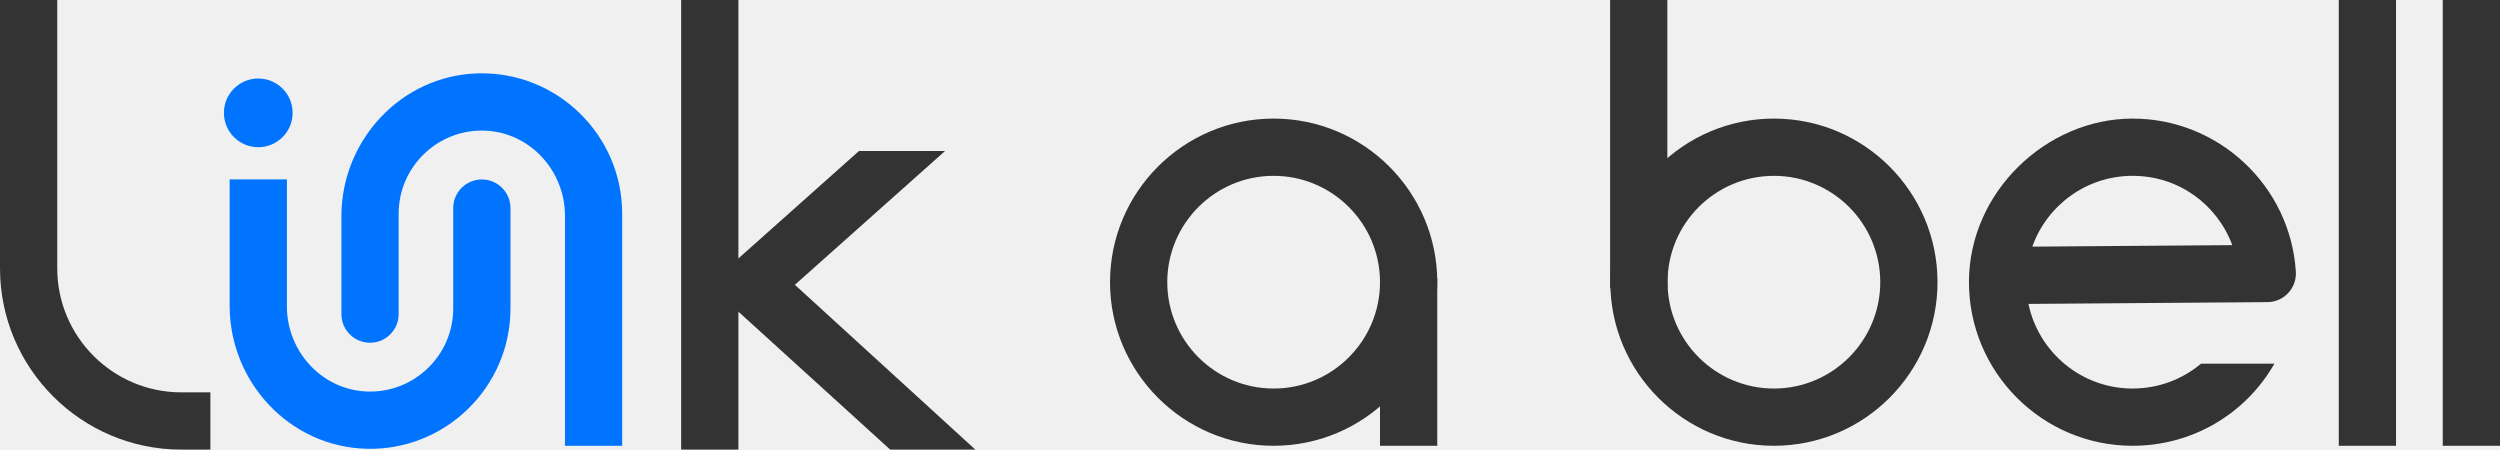
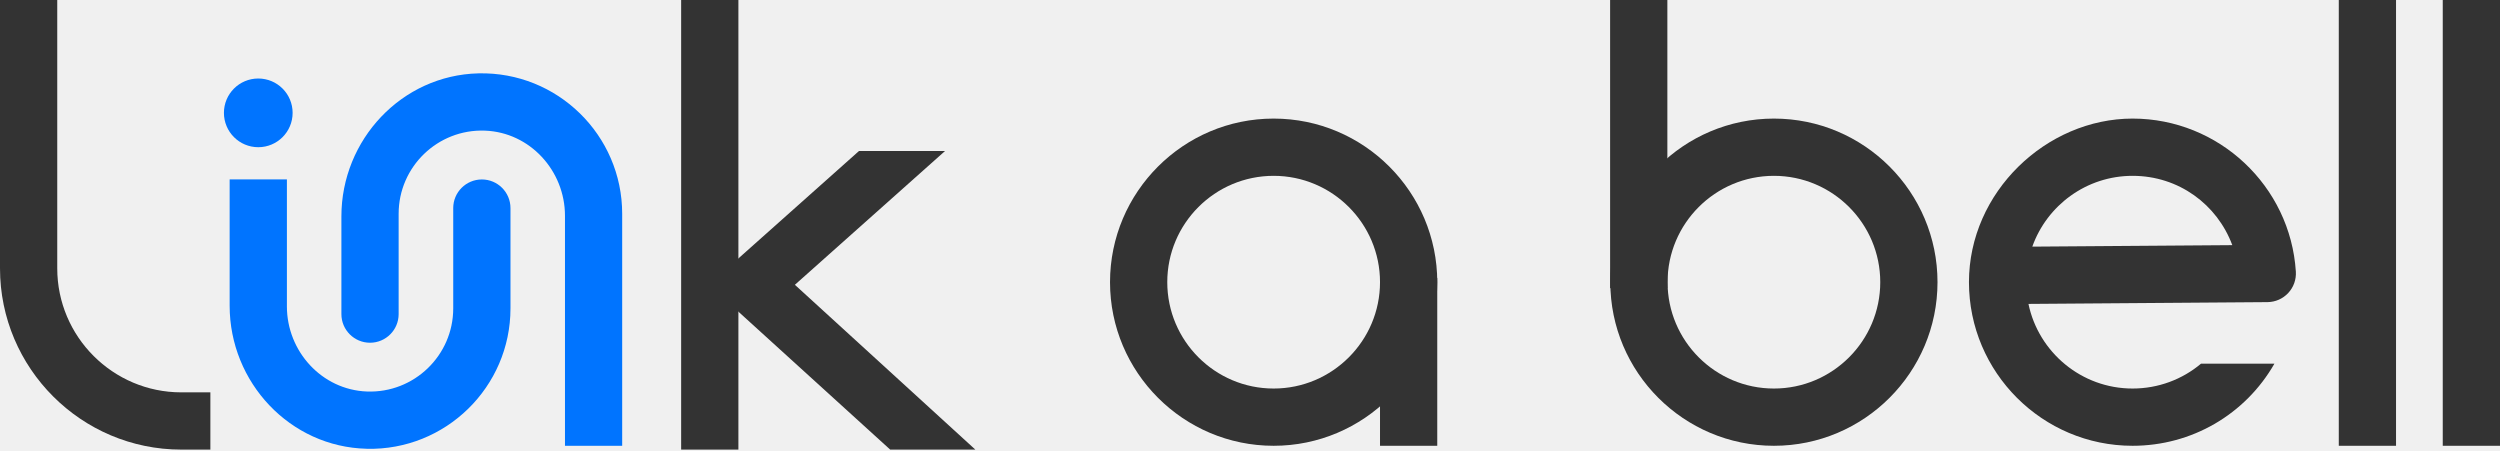
- <svg xmlns="http://www.w3.org/2000/svg" width="current" height="current" viewBox="current" fill="none">
+ <svg xmlns="http://www.w3.org/2000/svg" viewBox="0 0 300 54" fill="none">
  <g clip-path="url(#clip0_465_262)">
    <path d="M30.993 17.665C33.269 17.665 35.114 15.819 35.114 13.543C35.114 11.266 33.269 9.421 30.993 9.421C28.716 9.421 26.871 11.266 26.871 13.543C26.871 15.819 28.716 17.665 30.993 17.665Z" fill="#0074FF" />
    <path d="M44 53.851C34.803 53.636 27.558 45.891 27.558 36.69V21.53H34.428V36.763C34.428 42.168 38.623 46.775 44.023 46.981C49.702 47.196 54.387 42.639 54.387 37.011V24.97C54.387 23.074 55.926 21.535 57.822 21.535C59.718 21.535 61.257 23.074 61.257 24.97V37.011C61.257 46.436 53.475 54.08 44.004 53.856L44 53.851Z" fill="#0074FF" />
    <path d="M74.667 53.494H67.797V25.895C67.797 20.491 63.602 15.883 58.202 15.677C52.523 15.462 47.837 20.019 47.837 25.648V37.693C47.837 39.589 46.299 41.128 44.403 41.128C42.506 41.128 40.968 39.589 40.968 37.693V25.964C40.968 16.763 48.213 9.023 57.41 8.803C66.885 8.578 74.662 16.222 74.662 25.648V53.494H74.667Z" fill="#0074FF" />
    <path d="M25.245 53.952H21.755C9.76 53.952 0 44.192 0 32.197V0H6.87V32.197C6.87 40.404 13.547 47.082 21.755 47.082H25.245V53.952Z" fill="#333333" />
    <path d="M88.608 0H81.738V53.952H88.608V0Z" fill="#333333" />
    <path d="M117.04 53.952H106.822L88.608 37.4L85.059 34.176L88.608 31.011L103.081 18.118H113.408L95.386 34.176L117.04 53.952Z" fill="#333333" />
    <path d="M212.871 14.23C202.044 14.23 193.237 23.037 193.237 33.859C193.237 44.682 202.044 53.494 212.871 53.494C223.698 53.494 232.501 44.687 232.501 33.859C232.501 23.032 223.694 14.23 212.871 14.23ZM212.871 46.624C205.832 46.624 200.107 40.899 200.107 33.859C200.107 26.82 205.832 21.1 212.871 21.1C219.911 21.1 225.631 26.825 225.631 33.859C225.631 40.894 219.906 46.624 212.871 46.624Z" fill="#333333" />
    <path d="M274.586 35.16C275.232 34.469 275.561 33.544 275.502 32.6C274.847 22.3 266.241 14.23 255.909 14.23C245.577 14.23 236.275 23.037 236.275 33.859C236.275 44.682 245.082 53.494 255.909 53.494C262.999 53.494 269.438 49.743 272.933 43.638H264.125C261.867 45.538 258.982 46.624 255.909 46.624C249.767 46.624 244.624 42.264 243.415 36.47L272.099 36.255C273.042 36.246 273.945 35.852 274.586 35.16ZM243.877 29.596C245.636 24.649 250.367 21.1 255.909 21.1C261.451 21.1 266.063 24.544 267.876 29.417L243.877 29.596Z" fill="#333333" />
    <path d="M152.837 14.23C142.01 14.23 133.203 23.037 133.203 33.859C133.203 44.682 142.01 53.494 152.837 53.494C163.664 53.494 172.472 44.687 172.472 33.859C172.472 23.032 163.664 14.23 152.837 14.23ZM152.837 46.624C145.798 46.624 140.073 40.899 140.073 33.859C140.073 26.82 145.798 21.1 152.837 21.1C159.877 21.1 165.602 26.825 165.602 33.859C165.602 40.894 159.877 46.624 152.837 46.624Z" fill="#333333" />
    <path d="M172.471 33.347H165.602V53.494H172.471V33.347Z" fill="#333333" />
    <path d="M200.084 0H193.214V34.583H200.084V0Z" fill="#333333" />
    <path d="M287.524 0H280.654V53.494H287.524V0Z" fill="#333333" />
    <path d="M300 0H293.13V53.494H300V0Z" fill="#333333" />
  </g>
  <defs>
    <clipPath id="clip0_465_262">
      <rect width="300" height="53.952" fill="white" />
    </clipPath>
  </defs>
</svg>
